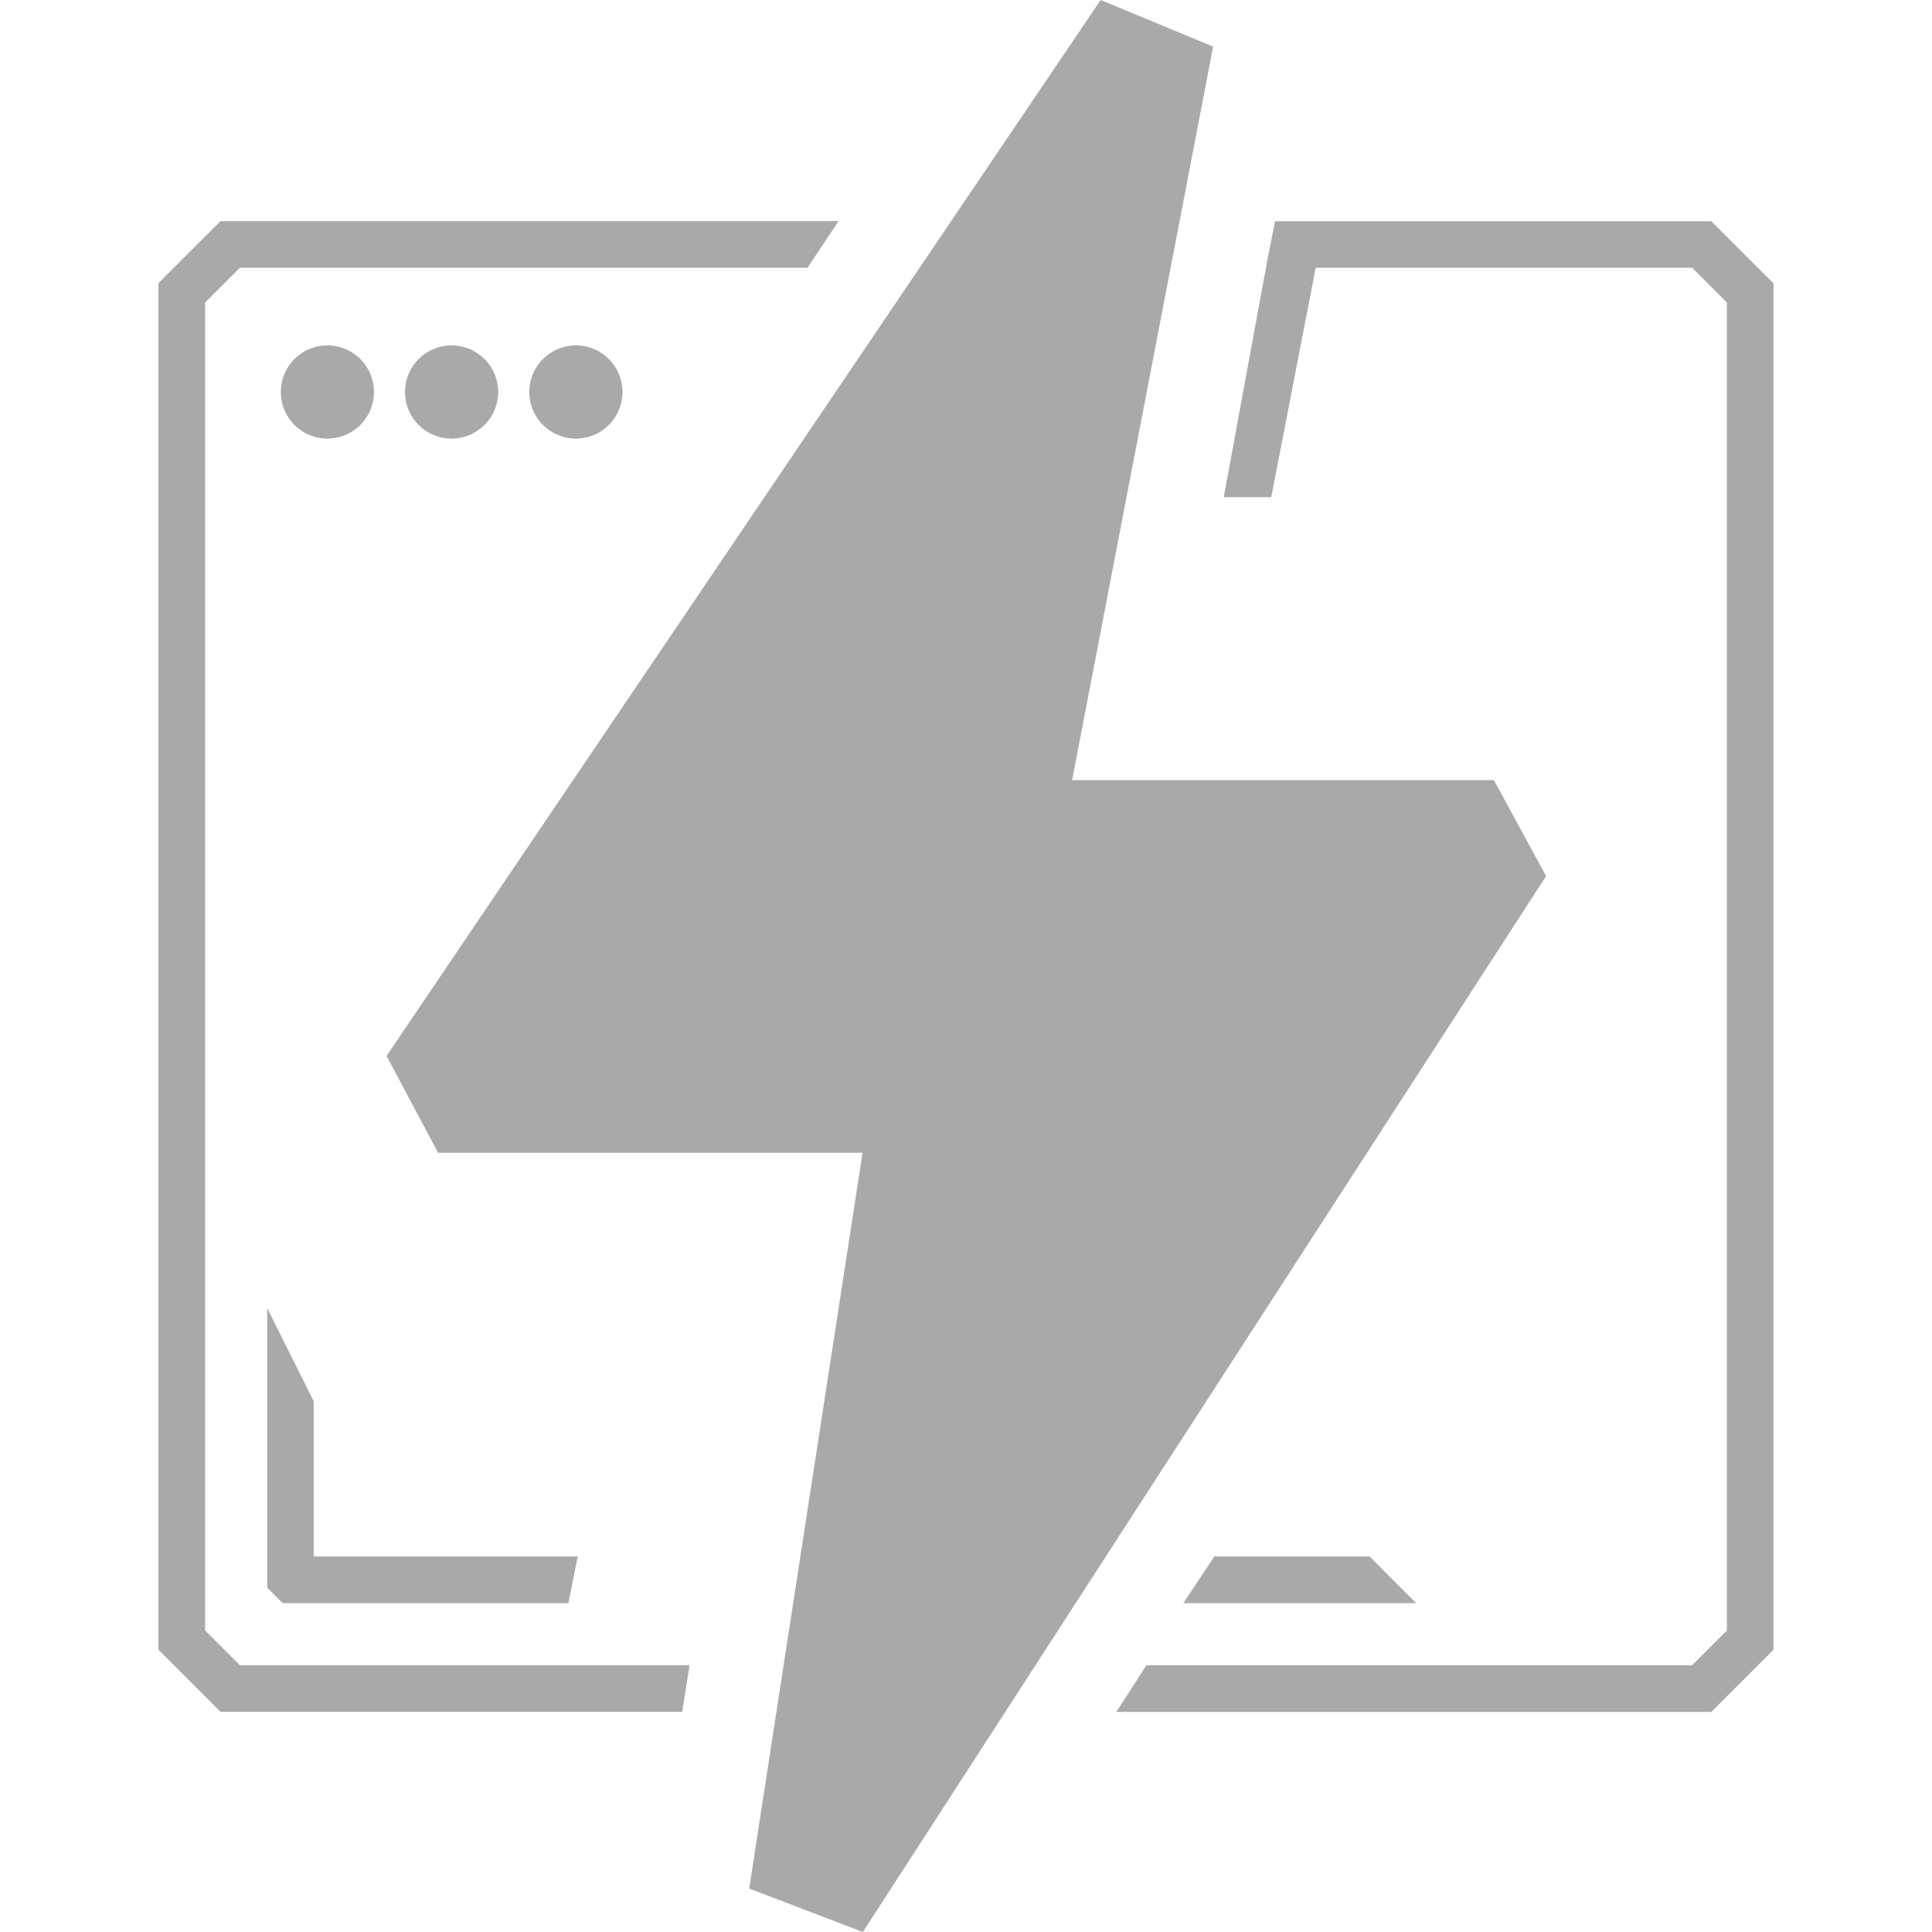
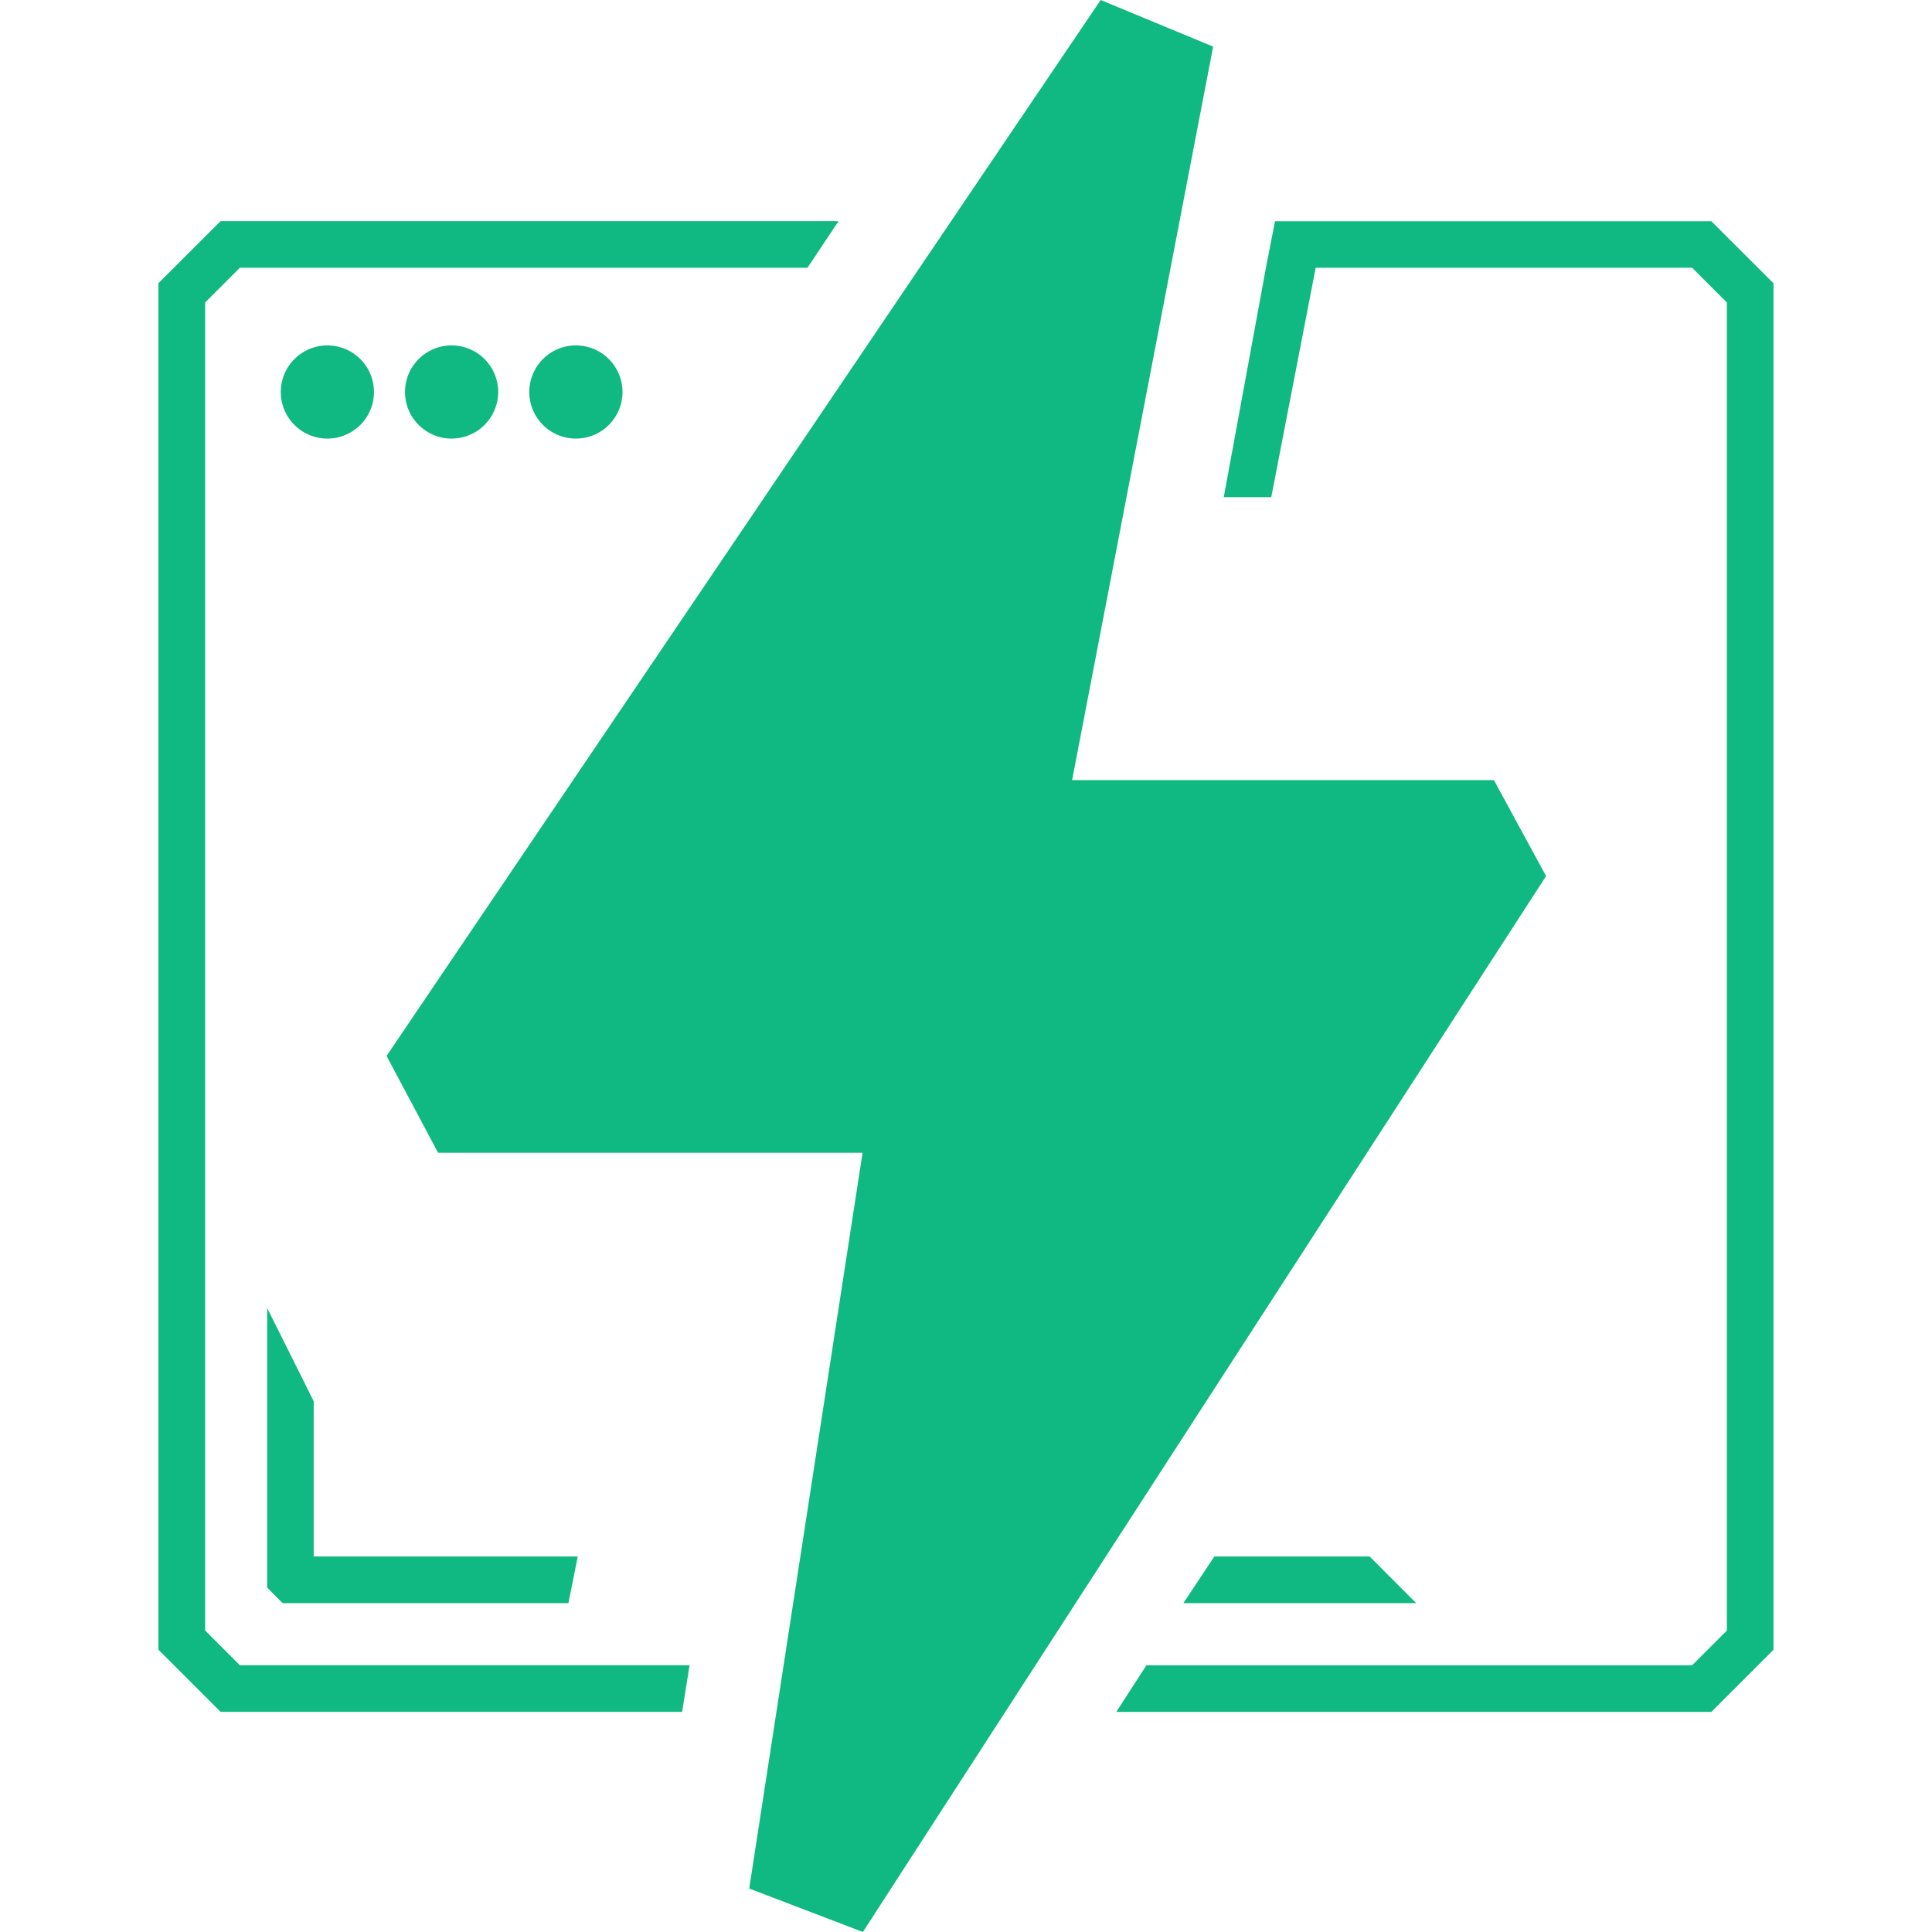
- <svg xmlns="http://www.w3.org/2000/svg" role="img" viewBox="0 0 24 24" fill="#a9a9a9" class="w-24 h-24">
+ <svg xmlns="http://www.w3.org/2000/svg" role="img" viewBox="0 0 24 24" fill="rgb(16 185 129)" class="w-24 h-24">
  <path d="M10.715 14.32H5.442l-.64-1.203L13.673 0l1.397.579-1.752 9.112h5.24l.648 1.192L10.719 24l-1.412-.54ZM4.091 5.448a.579.579 0 1 1 0-1.157.579.579 0 0 1 0 1.157zm1.543 0a.579.579 0 1 1 0-1.157.579.579 0 0 1 0 1.157zm1.544 0a.579.579 0 1 1 0-1.157.579.579 0 0 1 0 1.157zm8.657-2.7h5.424l.772.771v16.975l-.772.772h-7.392l.374-.579h6.779l.432-.432V3.758l-.432-.432h-4.676l-.552 2.85h-.59l.529-2.877.108-.552ZM2.74 21.265l-.772-.772V3.518l.772-.771h7.677l-.386.579H2.98l-.432.432v16.496l.432.432h5.586l-.092.579zm1.157-1.93h3.28l-.116.58h-3.55l-.192-.193v-3.473l.578 1.158zm13.117 0 .579.58H14.7l.385-.58z" />
</svg>
